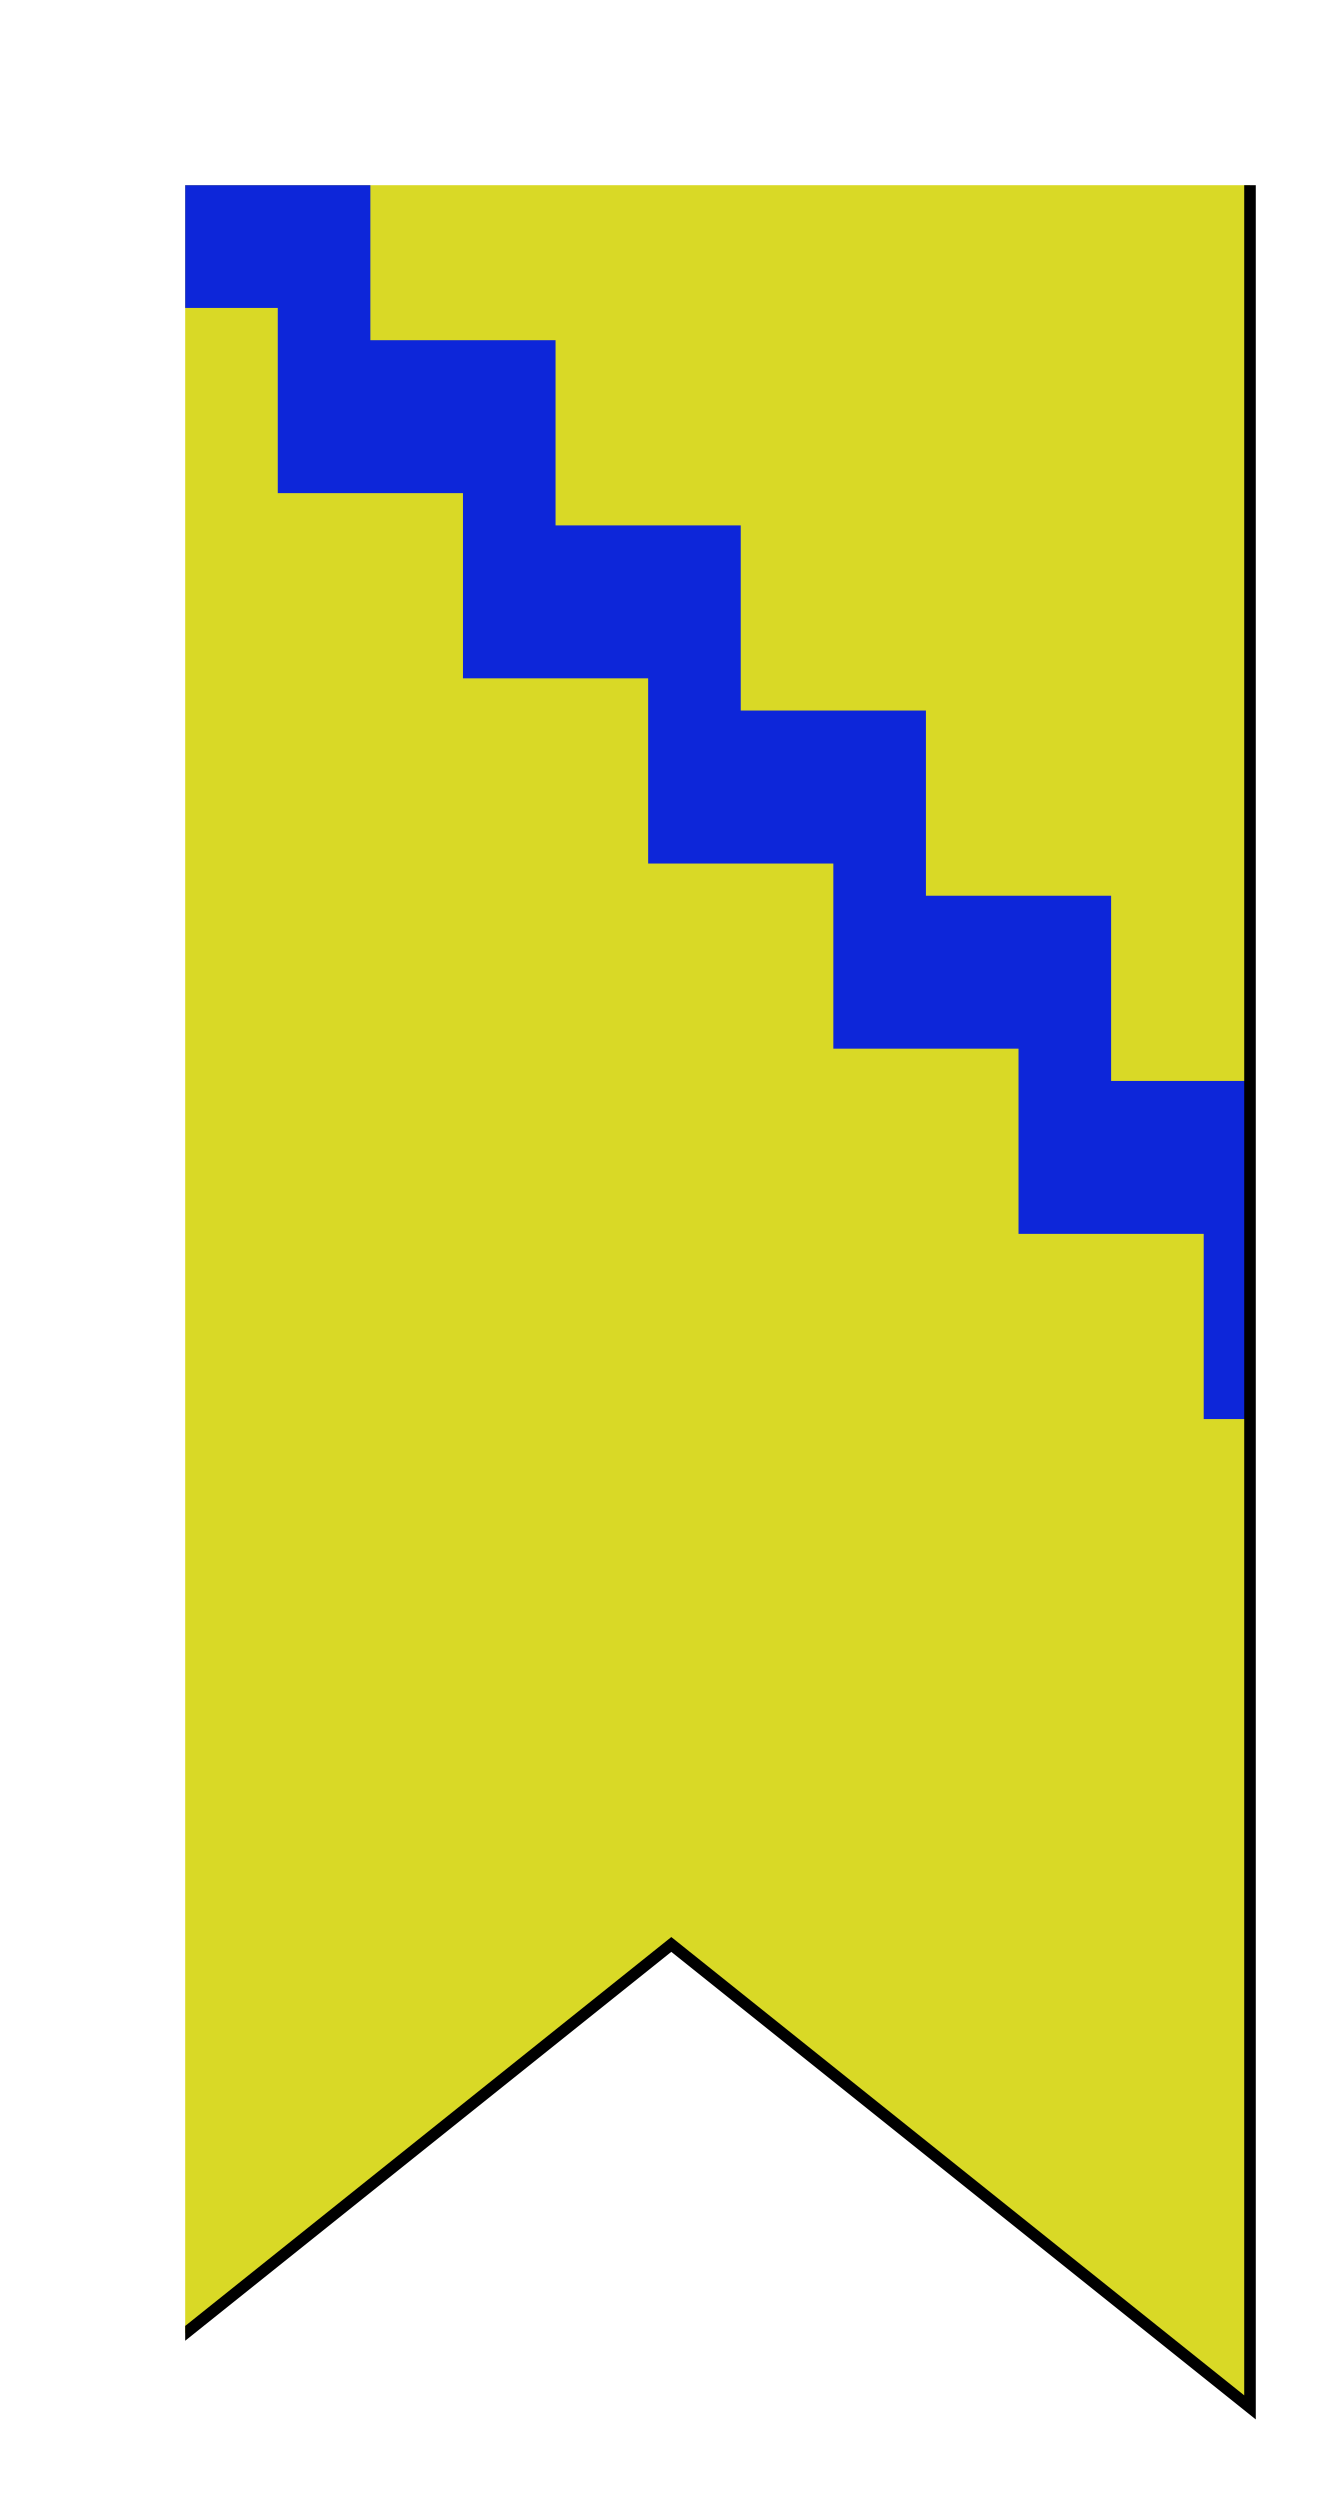
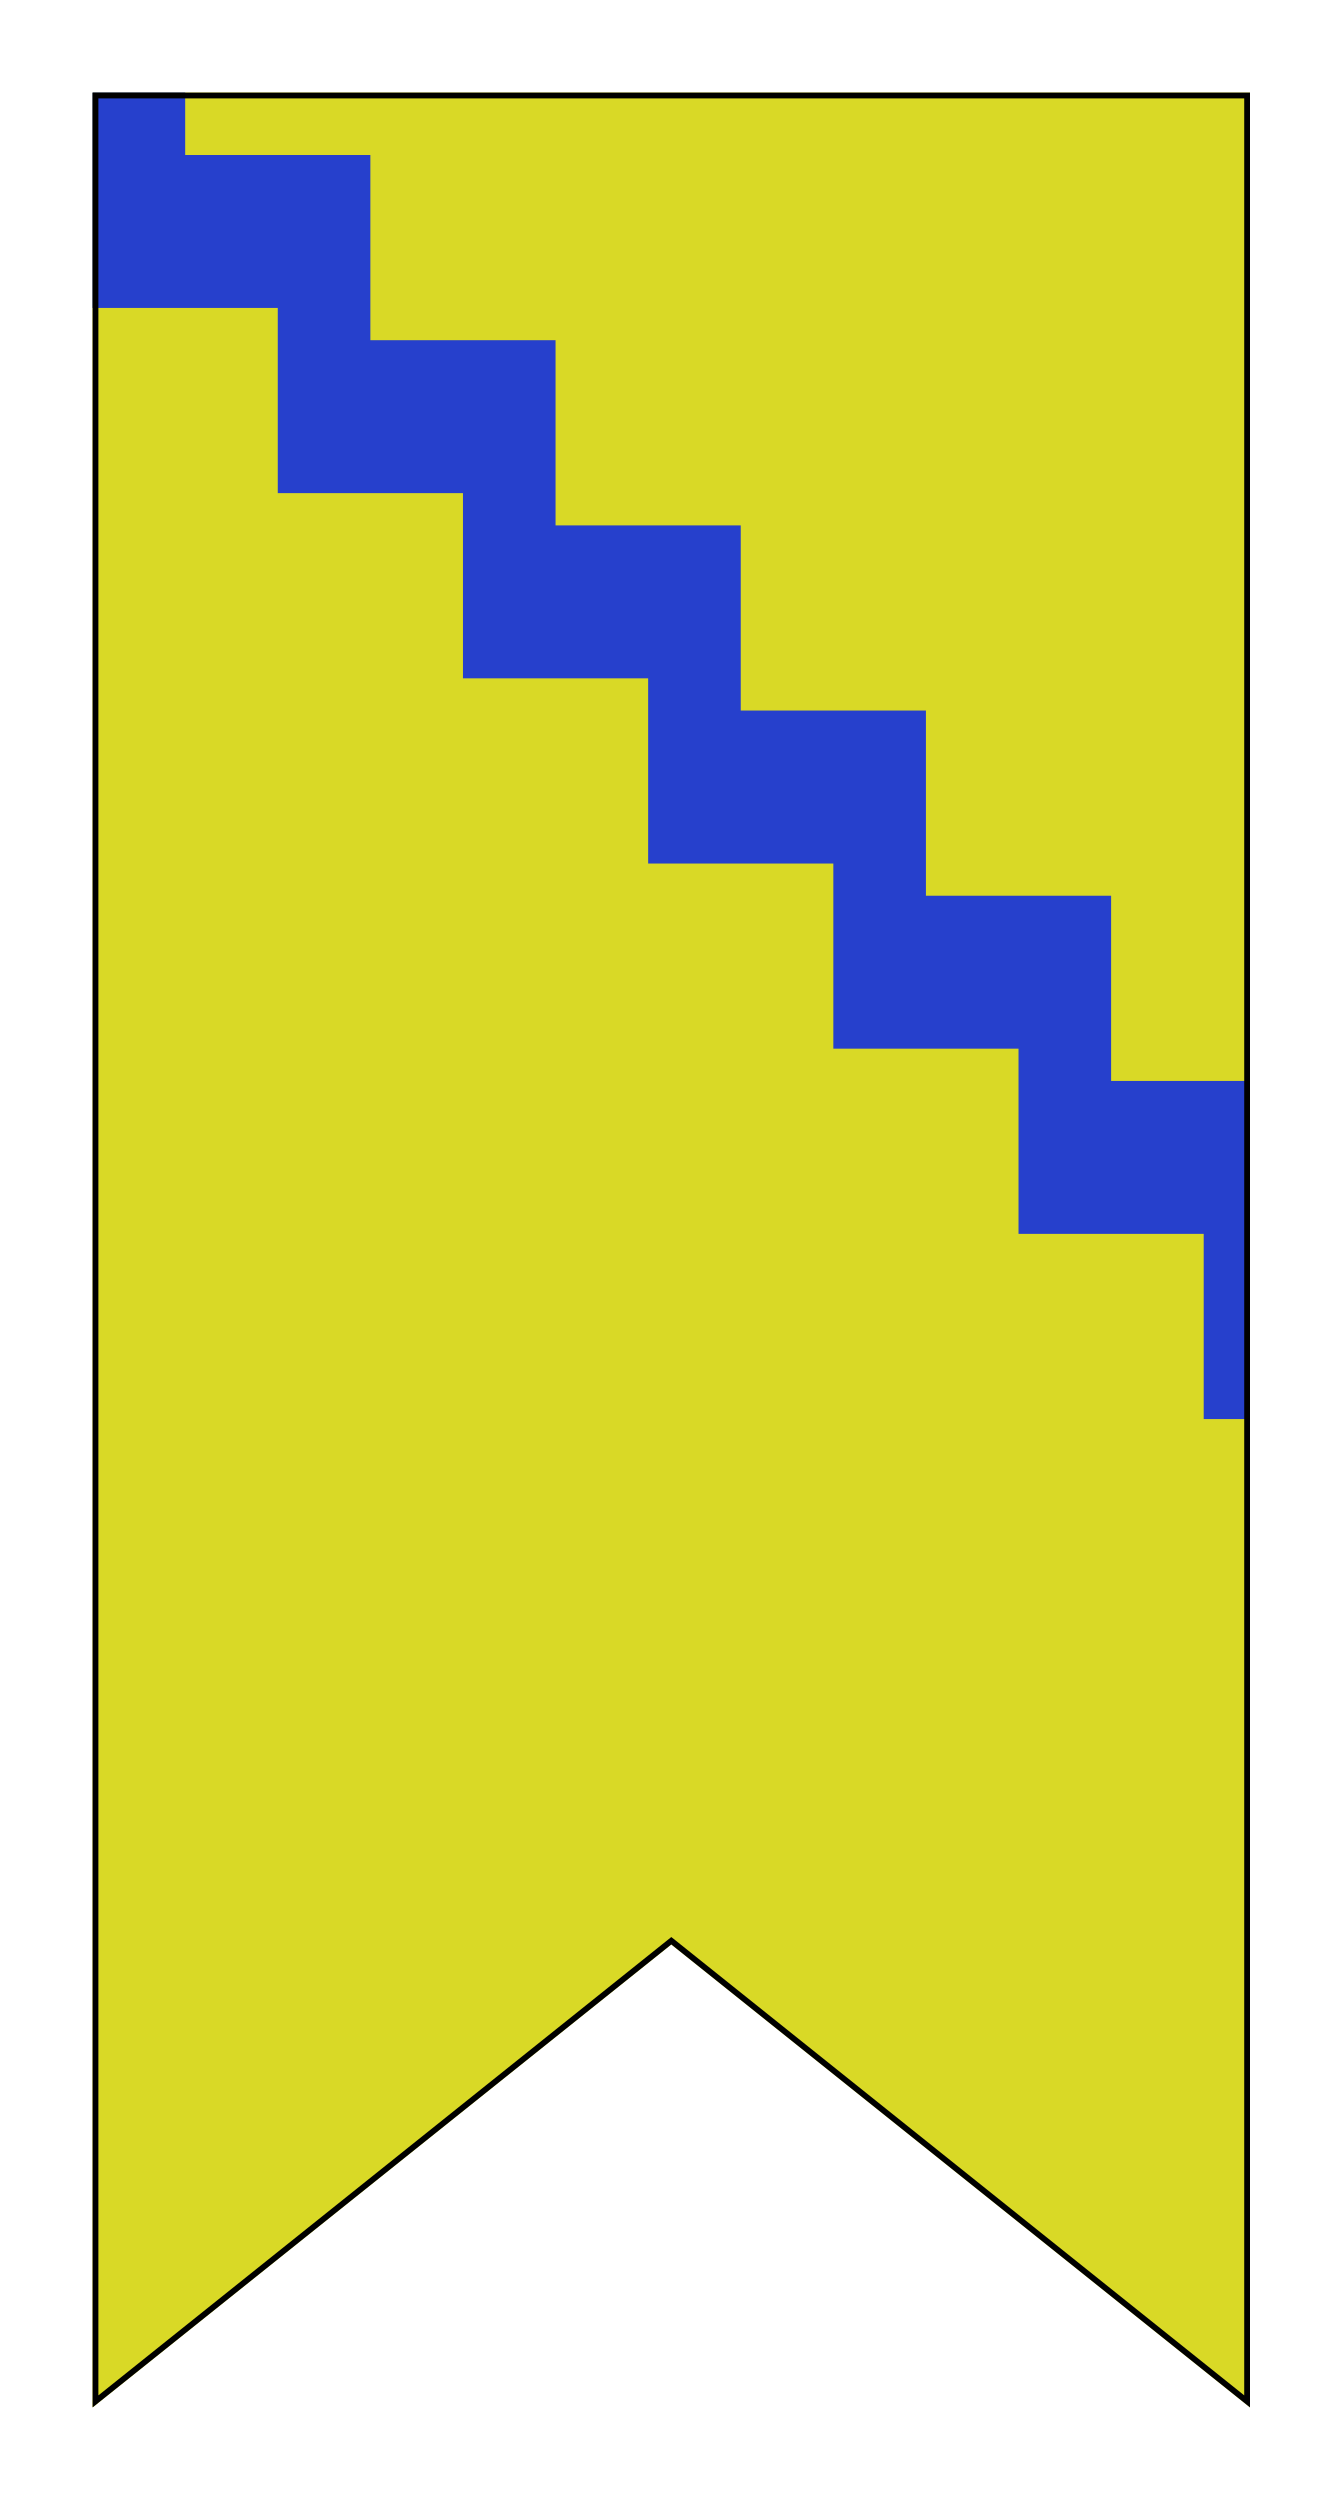
<svg xmlns="http://www.w3.org/2000/svg" height="216.0" width="116.0">
  <defs>
    <clipPath id="contour">
-       <path d="M 8.0,8.0 L 108.0,8.0 L 108.0,208.0 L 58.0,168.0 L 8.0,208.0 L 8.0,8.0 Z" />
+       <path d="M 0.0,0.0 L 100.0,0.0 L 100.0,200.0 L 50.0,160.0 L 0.0,200.0 L 0.0,0.0 Z" />
    </clipPath>
    <radialGradient id="lighting">
      <stop offset="25%" stop-color="white" stop-opacity="35%" />
      <stop offset="100%" stop-color="white" stop-opacity="0%" />
    </radialGradient>
  </defs>
  <g transform="translate(8.0,8.0)">
-     <path clip-path="url(#contour)" d="M 0.0,0.0 L 100.0,0.0 L 100.0,200.0 L 50.0,160.0 L 0.0,200.0 L 0.0,0.0 Z" style="fill: rgb(217, 217, 38); stroke-width: 1px; stroke: none;" />
-     <path clip-path="url(#contour)" d="M 0.0,0.0 L 0.0,18.607 L -4.3520742565306136E-14,18.607 L 8.0,18.607 L 16.0,18.607 L 16.0,26.607 L 16.0,34.607 L 32.0,34.607 L 32.0,42.607 L 32.0,50.607 L 48.0,50.607 L 48.0,58.607 L 48.0,66.607 L 56.0,66.607 L 64.0,66.607 L 64.0,74.607 L 64.0,82.607 L 80.0,82.607 L 80.0,90.607 L 80.0,98.607 L 88.0,98.607 L 96.0,98.607 L 96.0,106.607 L 96.0,114.607 L 100.0,114.607 L 100.0,85.393 L 88.0,85.393 L 88.0,77.393 L 88.0,69.393 L 72.0,69.393 L 72.0,61.393 L 72.0,53.393 L 56.0,53.393 L 56.0,45.393 L 56.0,37.393 L 40.0,37.393 L 40.0,29.393 L 40.0,21.393 L 24.0,21.393 L 24.0,13.393 L 24.0,5.393 L 16.0,5.393 L 8.0,5.393 L 8.0,0.0 L 0.0,0.0 Z" style="fill: rgb(13, 38, 217); stroke-width: 1px; stroke: none;" />
-     <path clip-path="url(#contour)" d="M 0.0,0.0 L 100.0,0.0 L 100.0,200.0 L 50.0,160.0 L 0.0,200.0 L 0.0,0.0 Z" style="fill: none; stroke-width: 1px; stroke: rgb(0, 0, 0);" />
+     <path clip-path="url(#contour)" comment="FieldBackground" d="M 0.0,0.0 L 100.0,0.0 L 100.0,200.0 L 50.0,160.0 L 0.0,200.0 L 0.0,0.0 Z" style="fill: rgb(217, 217, 38); stroke-width: 1px; stroke: none;" />
+     <path clip-path="url(#contour)" comment="Bend FieldBackground" d="M 0.0,0.0 L 0.0,18.607 L -4.3520742565306136E-14,18.607 L 8.0,18.607 L 16.0,18.607 L 16.0,26.607 L 16.0,34.607 L 32.0,34.607 L 32.0,42.607 L 32.0,50.607 L 48.0,50.607 L 48.0,58.607 L 48.0,66.607 L 56.0,66.607 L 64.0,66.607 L 64.0,74.607 L 64.0,82.607 L 80.0,82.607 L 80.0,90.607 L 80.0,98.607 L 88.0,98.607 L 96.0,98.607 L 96.0,106.607 L 96.0,114.607 L 100.0,114.607 L 100.0,85.393 L 88.0,85.393 L 88.0,77.393 L 88.0,69.393 L 72.0,69.393 L 72.0,61.393 L 72.0,53.393 L 56.0,53.393 L 56.0,45.393 L 56.0,37.393 L 40.0,37.393 L 40.0,29.393 L 40.0,21.393 L 24.0,21.393 L 24.0,13.393 L 24.0,5.393 L 16.0,5.393 L 8.0,5.393 L 8.0,0.0 L 0.0,0.0 Z" style="fill: rgb(38, 64, 204); stroke-width: 1px; stroke: none;" />
+     <path clip-path="url(#contour)" comment="outer shield shape border" d="M 0.0,0.0 L 100.0,0.0 L 100.0,200.0 L 50.0,160.0 L 0.0,200.0 L 0.0,0.0 Z" style="fill: none; stroke-width: 1px; stroke: rgb(0, 0, 0);" />
  </g>
</svg>
